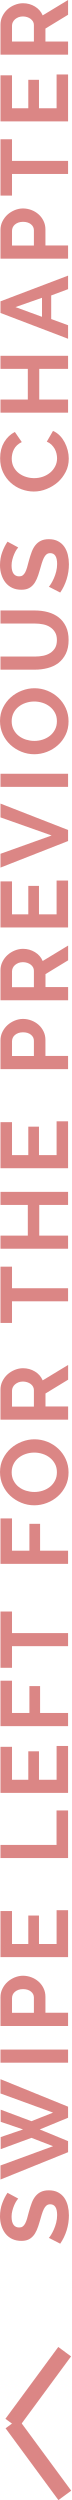
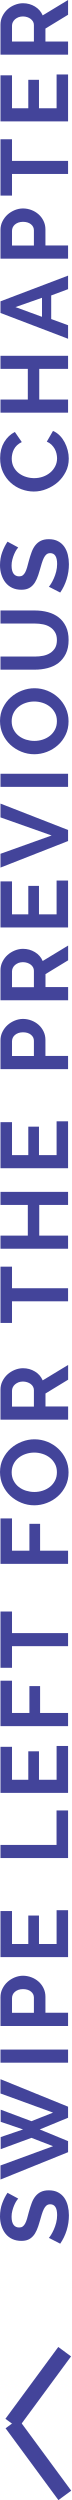
<svg xmlns="http://www.w3.org/2000/svg" version="1.1" id="Livello_1" x="0px" y="0px" viewBox="0 0 13.44 472.66" style="enable-background:new 0 0 13.44 472.66;" xml:space="preserve">
  <style type="text/css">
- 	.st0{fill:#DB8685;}
+ 	.st0{fill:#43449a;}
</style>
  <g>
    <g>
      <path class="st0" d="M3.44,415.67c-0.08,0.08-0.2,0.24-0.34,0.46c-0.14,0.22-0.28,0.49-0.42,0.81c-0.14,0.32-0.25,0.66-0.35,1.04    s-0.14,0.75-0.14,1.13c0,0.68,0.13,1.19,0.38,1.53c0.25,0.34,0.61,0.5,1.06,0.5c0.26,0,0.48-0.06,0.66-0.19s0.33-0.31,0.46-0.55    s0.25-0.54,0.36-0.91c0.11-0.37,0.22-0.79,0.34-1.27c0.17-0.62,0.35-1.19,0.54-1.7c0.19-0.51,0.43-0.94,0.72-1.3    c0.29-0.35,0.63-0.63,1.04-0.82c0.4-0.19,0.9-0.29,1.48-0.29c0.68,0,1.27,0.13,1.75,0.39c0.49,0.26,0.88,0.61,1.18,1.04    c0.3,0.44,0.52,0.94,0.66,1.51c0.14,0.57,0.21,1.17,0.21,1.79c0,0.96-0.14,1.91-0.43,2.84s-0.7,1.78-1.22,2.52l-2.14-1.1    c0.11-0.11,0.25-0.3,0.42-0.58c0.17-0.28,0.35-0.61,0.52-1c0.17-0.38,0.32-0.81,0.44-1.28c0.12-0.47,0.18-0.95,0.18-1.44    c0-1.37-0.44-2.05-1.31-2.05c-0.28,0-0.51,0.08-0.7,0.23c-0.19,0.16-0.36,0.38-0.5,0.67c-0.14,0.29-0.28,0.64-0.4,1.04    c-0.12,0.41-0.25,0.86-0.4,1.37c-0.17,0.61-0.35,1.14-0.55,1.59c-0.2,0.45-0.43,0.83-0.7,1.12c-0.27,0.3-0.58,0.53-0.94,0.68    c-0.35,0.15-0.78,0.22-1.27,0.22c-0.65,0-1.22-0.12-1.73-0.36c-0.5-0.24-0.92-0.57-1.26-1c-0.34-0.43-0.59-0.92-0.77-1.48    C0.09,420.29,0,419.68,0,419.04c0-0.9,0.14-1.73,0.42-2.48c0.28-0.76,0.62-1.42,1-1.98L3.44,415.67z" />
      <path class="st0" d="M0.13,406.33v-2.29l4.23-1.44l-4.23-1.44v-2.3l5.81,2.18l4.09-1.62l-9.94-3.62v-2.7l12.78,5.2v2.09    l-5.36,2.21l5.36,2.21v2.09l-12.78,5.17v-2.66l9.94-3.64l-4.09-1.58L0.13,406.33z" />
      <path class="st0" d="M12.87,389.98H0.09v-2.48h12.78V389.98z" />
      <path class="st0" d="M12.87,383.04H0.09v-5.42c0-0.59,0.12-1.13,0.37-1.63s0.57-0.93,0.97-1.29c0.4-0.36,0.86-0.64,1.37-0.85    c0.51-0.2,1.02-0.31,1.54-0.31c0.54,0,1.07,0.1,1.58,0.29c0.51,0.19,0.96,0.46,1.36,0.81c0.4,0.35,0.71,0.77,0.95,1.26    c0.24,0.49,0.36,1.03,0.36,1.62v3.02h4.28V383.04z M6.41,380.55v-2.88c0-0.46-0.19-0.84-0.56-1.14s-0.88-0.46-1.51-0.46    c-0.32,0-0.61,0.05-0.87,0.14c-0.26,0.1-0.48,0.22-0.66,0.38c-0.18,0.16-0.32,0.34-0.41,0.55s-0.13,0.42-0.13,0.64v2.77H6.41z" />
      <path class="st0" d="M10.69,361.15h2.18v8.87H0.09v-8.71h2.18v6.23h3.08v-5.38h2.02v5.38h3.33V361.15z" />
      <path class="st0" d="M12.87,351.29H0.09v-2.48h10.6v-6.52h2.18V351.29z" />
      <path class="st0" d="M10.69,330.1h2.18v8.87H0.09v-8.71h2.18v6.23h3.08v-5.38h2.02v5.38h3.33V330.1z" />
      <path class="st0" d="M12.87,326.35H0.09v-8.59h2.18v6.1h3.29v-5.08h2.02v5.08h5.29V326.35z" />
      <path class="st0" d="M2.27,304.67v4.09h10.6v2.47H2.27v4.09H0.09v-10.64H2.27z" />
      <path class="st0" d="M12.87,295.67H0.09v-8.59h2.18v6.1h3.29v-5.08h2.02v5.08h5.29V295.67z" />
      <path class="st0" d="M12.96,278.37c0,0.94-0.18,1.79-0.55,2.55c-0.37,0.76-0.85,1.42-1.46,1.96c-0.61,0.55-1.3,0.97-2.08,1.27    s-1.58,0.45-2.39,0.45c-0.85,0-1.67-0.16-2.45-0.48c-0.78-0.32-1.47-0.76-2.07-1.31c-0.6-0.56-1.08-1.22-1.43-1.99    S0,279.21,0,278.31c0-0.92,0.19-1.77,0.57-2.53c0.38-0.76,0.87-1.41,1.48-1.95c0.61-0.54,1.31-0.96,2.09-1.26    c0.78-0.3,1.57-0.45,2.38-0.45c0.85,0,1.66,0.16,2.44,0.47c0.77,0.31,1.46,0.75,2.05,1.3c0.59,0.55,1.07,1.21,1.42,1.98    C12.78,276.63,12.96,277.47,12.96,278.37z M6.48,282.08c0.55,0,1.09-0.08,1.6-0.25c0.52-0.17,0.97-0.41,1.37-0.73    c0.4-0.32,0.71-0.71,0.95-1.17s0.36-0.99,0.36-1.58c0-0.6-0.12-1.13-0.37-1.59c-0.25-0.46-0.57-0.85-0.98-1.17    c-0.41-0.32-0.87-0.56-1.38-0.72s-1.03-0.24-1.56-0.24c-0.55,0-1.09,0.09-1.6,0.26c-0.52,0.17-0.97,0.42-1.37,0.74    c-0.4,0.32-0.71,0.71-0.94,1.17c-0.23,0.46-0.35,0.98-0.35,1.56c0,0.6,0.12,1.13,0.37,1.6s0.57,0.86,0.97,1.17    c0.4,0.31,0.86,0.55,1.37,0.71C5.43,281.99,5.95,282.08,6.48,282.08z" />
      <path class="st0" d="M12.87,268.41H0.09v-5.65c0-0.59,0.12-1.13,0.37-1.63c0.25-0.5,0.57-0.93,0.97-1.29    c0.4-0.36,0.86-0.64,1.37-0.85c0.51-0.2,1.02-0.31,1.54-0.31c0.83,0,1.58,0.21,2.26,0.62c0.68,0.41,1.17,0.97,1.47,1.68l4.81-2.92    v2.79l-4.28,2.61v2.45h4.28V268.41z M6.41,265.93v-3.11c0-0.23-0.05-0.44-0.16-0.64c-0.11-0.2-0.25-0.37-0.44-0.51    c-0.19-0.14-0.4-0.26-0.66-0.34s-0.52-0.13-0.81-0.13c-0.3,0-0.58,0.05-0.83,0.14c-0.25,0.1-0.47,0.23-0.66,0.39    c-0.19,0.16-0.33,0.35-0.43,0.56c-0.1,0.21-0.15,0.42-0.15,0.64v3.01H6.41z" />
      <path class="st0" d="M2.27,239.47v4.09h10.6v2.47H2.27v4.09H0.09v-10.64H2.27z" />
      <path class="st0" d="M0.09,225.34h12.78v2.47H7.42v5.8h5.45v2.48H0.09v-2.48h5.17v-5.8H0.09V225.34z" />
      <path class="st0" d="M10.69,212h2.18v8.87H0.09v-8.71h2.18v6.23h3.08v-5.38h2.02v5.38h3.33V212z" />
      <path class="st0" d="M12.87,202.14H0.09v-5.42c0-0.59,0.12-1.13,0.37-1.63s0.57-0.93,0.97-1.29c0.4-0.36,0.86-0.64,1.37-0.85    c0.51-0.2,1.02-0.31,1.54-0.31c0.54,0,1.07,0.1,1.58,0.29c0.51,0.19,0.96,0.46,1.36,0.81c0.4,0.35,0.71,0.77,0.95,1.26    c0.24,0.49,0.36,1.03,0.36,1.62v3.02h4.28V202.14z M6.41,199.65v-2.88c0-0.46-0.19-0.84-0.56-1.14s-0.88-0.46-1.51-0.46    c-0.32,0-0.61,0.05-0.87,0.14c-0.26,0.1-0.48,0.22-0.66,0.38c-0.18,0.16-0.32,0.34-0.41,0.55s-0.13,0.42-0.13,0.64v2.77H6.41z" />
      <path class="st0" d="M12.87,189.12H0.09v-5.65c0-0.59,0.12-1.13,0.37-1.63c0.25-0.5,0.57-0.93,0.97-1.29    c0.4-0.36,0.86-0.64,1.37-0.85c0.51-0.2,1.02-0.31,1.54-0.31c0.83,0,1.58,0.21,2.26,0.62c0.68,0.41,1.17,0.97,1.47,1.68l4.81-2.92    v2.79l-4.28,2.61v2.45h4.28V189.12z M6.41,186.64v-3.11c0-0.23-0.05-0.44-0.16-0.64c-0.11-0.2-0.25-0.37-0.44-0.51    c-0.19-0.14-0.4-0.26-0.66-0.34s-0.52-0.13-0.81-0.13c-0.3,0-0.58,0.05-0.83,0.14c-0.25,0.1-0.47,0.23-0.66,0.39    c-0.19,0.16-0.33,0.35-0.43,0.56c-0.1,0.21-0.15,0.42-0.15,0.64v3.01H6.41z" />
      <path class="st0" d="M10.69,166.48h2.18v8.87H0.09v-8.71h2.18v6.23h3.08v-5.38h2.02v5.38h3.33V166.48z" />
      <path class="st0" d="M0.09,161.42l9.67-3.46l-9.67-3.42v-2.61l12.78,4.99v2.09l-12.78,5.02V161.42z" />
      <path class="st0" d="M12.87,148.77H0.09v-2.48h12.78V148.77z" />
      <path class="st0" d="M12.96,136.37c0,0.94-0.18,1.79-0.55,2.55c-0.37,0.76-0.85,1.42-1.46,1.96c-0.61,0.55-1.3,0.97-2.08,1.27    s-1.58,0.45-2.39,0.45c-0.85,0-1.67-0.16-2.45-0.48c-0.78-0.32-1.47-0.76-2.07-1.31c-0.6-0.56-1.08-1.22-1.43-1.99    S0,137.21,0,136.31c0-0.92,0.19-1.77,0.57-2.53c0.38-0.76,0.87-1.41,1.48-1.95c0.61-0.54,1.31-0.96,2.09-1.26    c0.78-0.3,1.57-0.45,2.38-0.45c0.85,0,1.66,0.16,2.44,0.47c0.77,0.31,1.46,0.75,2.05,1.3c0.59,0.55,1.07,1.21,1.42,1.98    C12.78,134.63,12.96,135.47,12.96,136.37z M6.48,140.08c0.55,0,1.09-0.08,1.6-0.25c0.52-0.17,0.97-0.41,1.37-0.73    c0.4-0.32,0.71-0.71,0.95-1.17s0.36-0.99,0.36-1.58c0-0.6-0.12-1.13-0.37-1.59c-0.25-0.46-0.57-0.85-0.98-1.17    c-0.41-0.32-0.87-0.56-1.38-0.72s-1.03-0.24-1.56-0.24c-0.55,0-1.09,0.09-1.6,0.26c-0.52,0.17-0.97,0.42-1.37,0.74    c-0.4,0.32-0.71,0.71-0.94,1.17c-0.23,0.46-0.35,0.98-0.35,1.56c0,0.6,0.12,1.13,0.37,1.6s0.57,0.86,0.97,1.17    c0.4,0.31,0.86,0.55,1.37,0.71C5.43,139.99,5.95,140.08,6.48,140.08z" />
      <path class="st0" d="M10.76,121.01c0-0.59-0.12-1.08-0.36-1.48s-0.55-0.73-0.94-0.97c-0.38-0.25-0.82-0.42-1.32-0.52    s-1.01-0.15-1.54-0.15H0.09v-2.47h6.52c0.88,0,1.7,0.11,2.47,0.32s1.44,0.54,2.02,0.99c0.58,0.45,1.03,1.03,1.37,1.74    s0.5,1.55,0.5,2.54c0,1.02-0.18,1.89-0.53,2.6c-0.35,0.71-0.82,1.29-1.4,1.74c-0.58,0.44-1.26,0.76-2.03,0.96    c-0.77,0.2-1.57,0.3-2.39,0.3H0.09v-2.48h6.52c0.54,0,1.06-0.05,1.56-0.15c0.5-0.1,0.94-0.28,1.32-0.52s0.69-0.57,0.93-0.96    C10.65,122.08,10.76,121.59,10.76,121.01z" />
      <path class="st0" d="M3.44,103.5c-0.08,0.08-0.2,0.24-0.34,0.46c-0.14,0.22-0.28,0.49-0.42,0.81c-0.14,0.32-0.25,0.66-0.35,1.04    s-0.14,0.75-0.14,1.13c0,0.68,0.13,1.19,0.38,1.53c0.25,0.34,0.61,0.5,1.06,0.5c0.26,0,0.48-0.06,0.66-0.19s0.33-0.31,0.46-0.55    s0.25-0.54,0.36-0.91c0.11-0.37,0.22-0.79,0.34-1.27c0.17-0.62,0.35-1.19,0.54-1.7c0.19-0.51,0.43-0.94,0.72-1.3    c0.29-0.35,0.63-0.63,1.04-0.82c0.4-0.19,0.9-0.29,1.48-0.29c0.68,0,1.27,0.13,1.75,0.39c0.49,0.26,0.88,0.61,1.18,1.04    c0.3,0.44,0.52,0.94,0.66,1.51c0.14,0.57,0.21,1.17,0.21,1.79c0,0.96-0.14,1.91-0.43,2.84s-0.7,1.78-1.22,2.52l-2.14-1.1    c0.11-0.11,0.25-0.3,0.42-0.58c0.17-0.28,0.35-0.61,0.52-1c0.17-0.38,0.32-0.81,0.44-1.28c0.12-0.47,0.18-0.95,0.18-1.44    c0-1.37-0.44-2.05-1.31-2.05c-0.28,0-0.51,0.08-0.7,0.23c-0.19,0.16-0.36,0.38-0.5,0.67c-0.14,0.29-0.28,0.64-0.4,1.04    c-0.12,0.41-0.25,0.86-0.4,1.37c-0.17,0.61-0.35,1.14-0.55,1.59c-0.2,0.45-0.43,0.83-0.7,1.12c-0.27,0.3-0.58,0.53-0.94,0.68    c-0.35,0.15-0.78,0.22-1.27,0.22c-0.65,0-1.22-0.12-1.73-0.36c-0.5-0.24-0.92-0.57-1.26-1c-0.34-0.43-0.59-0.92-0.77-1.48    C0.09,108.12,0,107.51,0,106.87c0-0.9,0.14-1.73,0.42-2.48c0.28-0.76,0.62-1.42,1-1.98L3.44,103.5z" />
      <path class="st0" d="M6.39,92.93c-0.78,0-1.55-0.14-2.31-0.42c-0.76-0.28-1.44-0.69-2.04-1.23c-0.6-0.54-1.09-1.2-1.46-1.98    c-0.37-0.78-0.56-1.67-0.56-2.66c0-1.18,0.26-2.19,0.77-3.05c0.52-0.86,1.19-1.5,2.02-1.92l1.31,1.91    c-0.36,0.17-0.66,0.37-0.91,0.61c-0.25,0.24-0.44,0.5-0.58,0.77c-0.14,0.28-0.25,0.56-0.31,0.86c-0.07,0.3-0.1,0.59-0.1,0.88    c0,0.62,0.13,1.17,0.38,1.63s0.58,0.85,0.98,1.15s0.86,0.54,1.37,0.69c0.51,0.16,1.02,0.23,1.52,0.23c0.56,0,1.11-0.09,1.63-0.27    c0.52-0.18,0.98-0.44,1.38-0.77c0.4-0.33,0.71-0.73,0.95-1.19c0.24-0.46,0.36-0.97,0.36-1.52c0-0.29-0.04-0.59-0.11-0.9    c-0.07-0.31-0.19-0.61-0.34-0.89c-0.16-0.28-0.36-0.54-0.6-0.78c-0.25-0.24-0.54-0.43-0.89-0.58l1.17-2.03    c0.48,0.2,0.9,0.5,1.27,0.87s0.67,0.8,0.93,1.28c0.25,0.47,0.44,0.98,0.58,1.52s0.2,1.07,0.2,1.58c0,0.91-0.19,1.75-0.58,2.5    s-0.88,1.41-1.5,1.95s-1.32,0.97-2.11,1.28C8.01,92.78,7.21,92.93,6.39,92.93z" />
      <path class="st0" d="M0.09,67.27h12.78v2.47H7.42v5.8h5.45v2.48H0.09v-2.48h5.17v-5.8H0.09V67.27z" />
      <path class="st0" d="M0.09,59.17v-2.2l12.78-4.86v2.56l-3.19,1.19v4.46l3.19,1.17v2.56L0.09,59.17z M7.94,56.3l-5.02,1.76    l5.02,1.84V56.3z" />
      <path class="st0" d="M12.87,48.91H0.09v-5.42c0-0.59,0.12-1.13,0.37-1.63s0.57-0.93,0.97-1.29c0.4-0.36,0.86-0.64,1.37-0.85    c0.51-0.2,1.02-0.31,1.54-0.31c0.54,0,1.07,0.1,1.58,0.29c0.51,0.19,0.96,0.46,1.36,0.81c0.4,0.35,0.71,0.77,0.95,1.26    c0.24,0.49,0.36,1.03,0.36,1.62v3.02h4.28V48.91z M6.41,46.42v-2.88c0-0.46-0.19-0.84-0.56-1.14s-0.88-0.46-1.51-0.46    c-0.32,0-0.61,0.05-0.87,0.14c-0.26,0.1-0.48,0.22-0.66,0.38c-0.18,0.16-0.32,0.34-0.41,0.55s-0.13,0.42-0.13,0.64v2.77H6.41z" />
      <path class="st0" d="M2.27,26.33v4.09h10.6v2.47H2.27v4.09H0.09V26.33H2.27z" />
      <path class="st0" d="M10.69,14.08h2.18v8.87H0.09v-8.71h2.18v6.23h3.08v-5.38h2.02v5.38h3.33V14.08z" />
      <path class="st0" d="M12.87,10.33H0.09V4.68c0-0.59,0.12-1.13,0.37-1.63c0.25-0.5,0.57-0.93,0.97-1.29    C1.83,1.4,2.29,1.12,2.8,0.92c0.51-0.2,1.02-0.31,1.54-0.31c0.83,0,1.58,0.21,2.26,0.62c0.68,0.41,1.17,0.97,1.47,1.68L12.87,0    v2.79L8.59,5.4v2.45h4.28V10.33z M6.41,7.85V4.73c0-0.23-0.05-0.44-0.16-0.64C6.14,3.9,5.99,3.73,5.8,3.58    C5.62,3.44,5.4,3.32,5.15,3.24S4.63,3.11,4.34,3.11c-0.3,0-0.58,0.05-0.83,0.14c-0.25,0.1-0.47,0.23-0.66,0.39    C2.67,3.81,2.52,3.99,2.42,4.2c-0.1,0.21-0.15,0.42-0.15,0.64v3.01H6.41z" />
    </g>
    <g>
      <g>
        <rect x="-1.19" y="449.9" transform="matrix(0.5926 -0.8055 0.8055 0.5926 -360.6646 189.7407)" class="st0" width="16.86" height="3" />
      </g>
      <g>
        <rect x="5.74" y="456.55" transform="matrix(0.8055 -0.5927 0.5927 0.8055 -274.1686 94.7494)" class="st0" width="3" height="16.86" />
      </g>
    </g>
  </g>
</svg>
